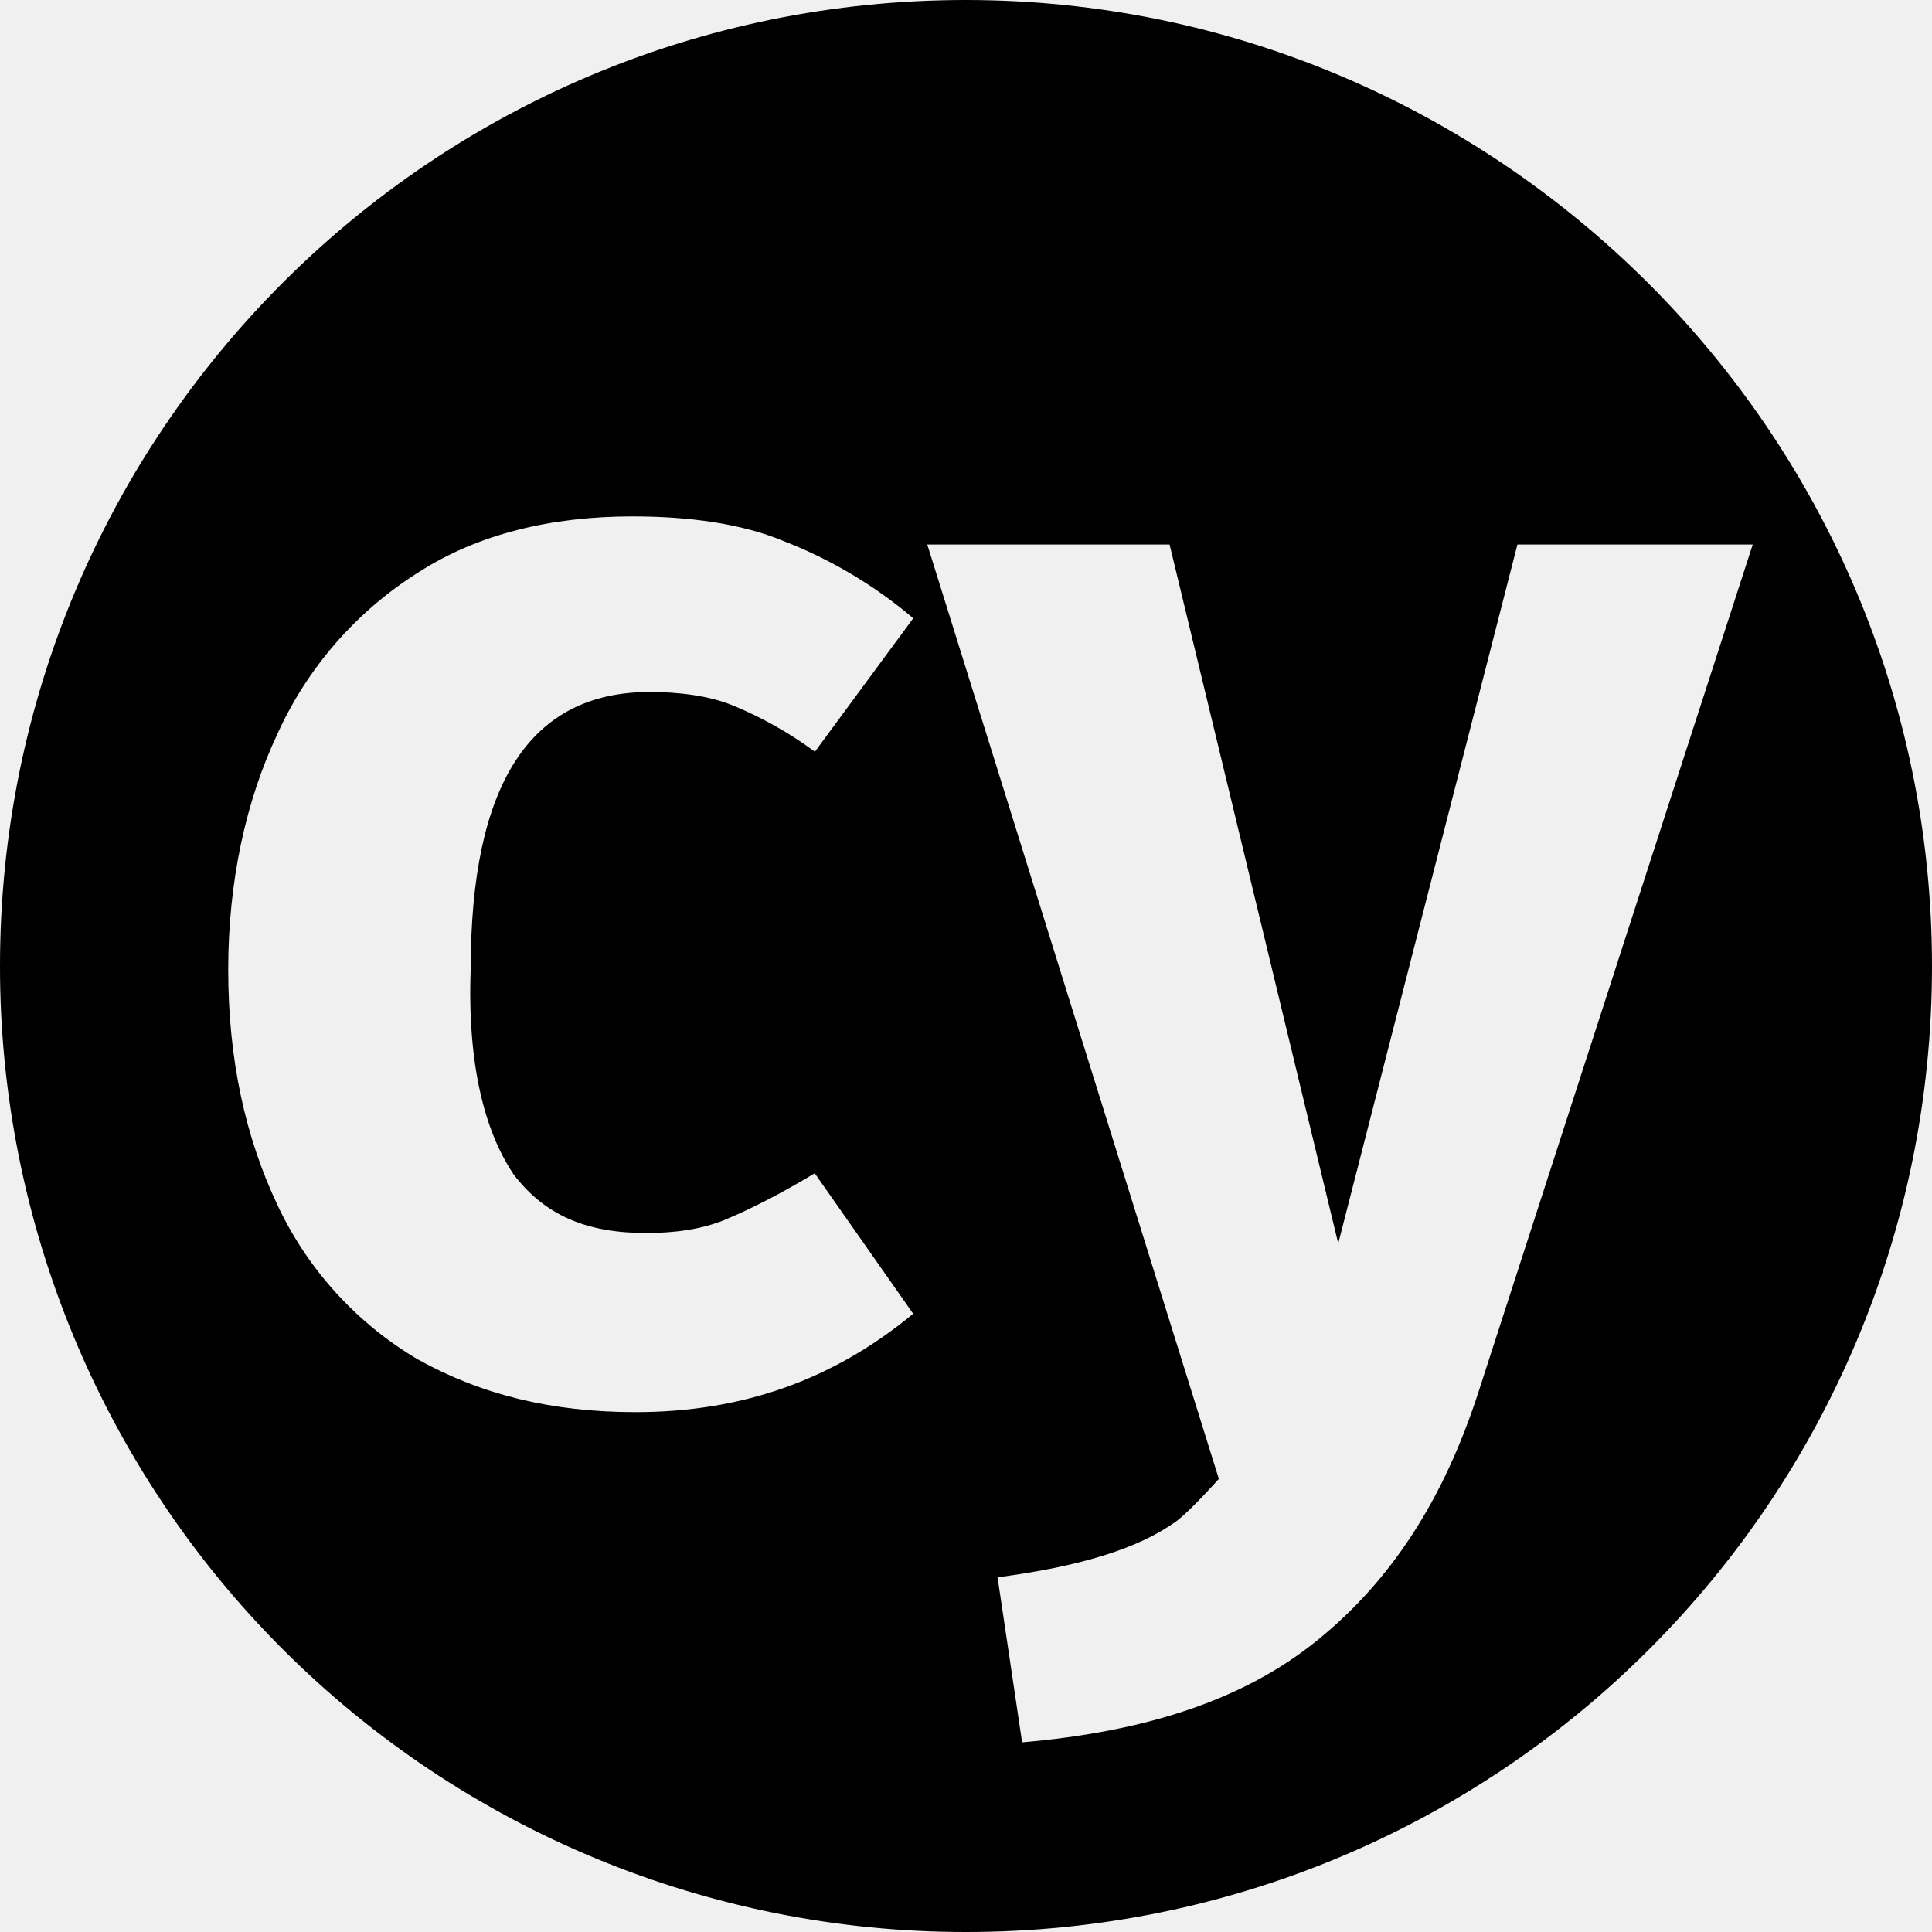
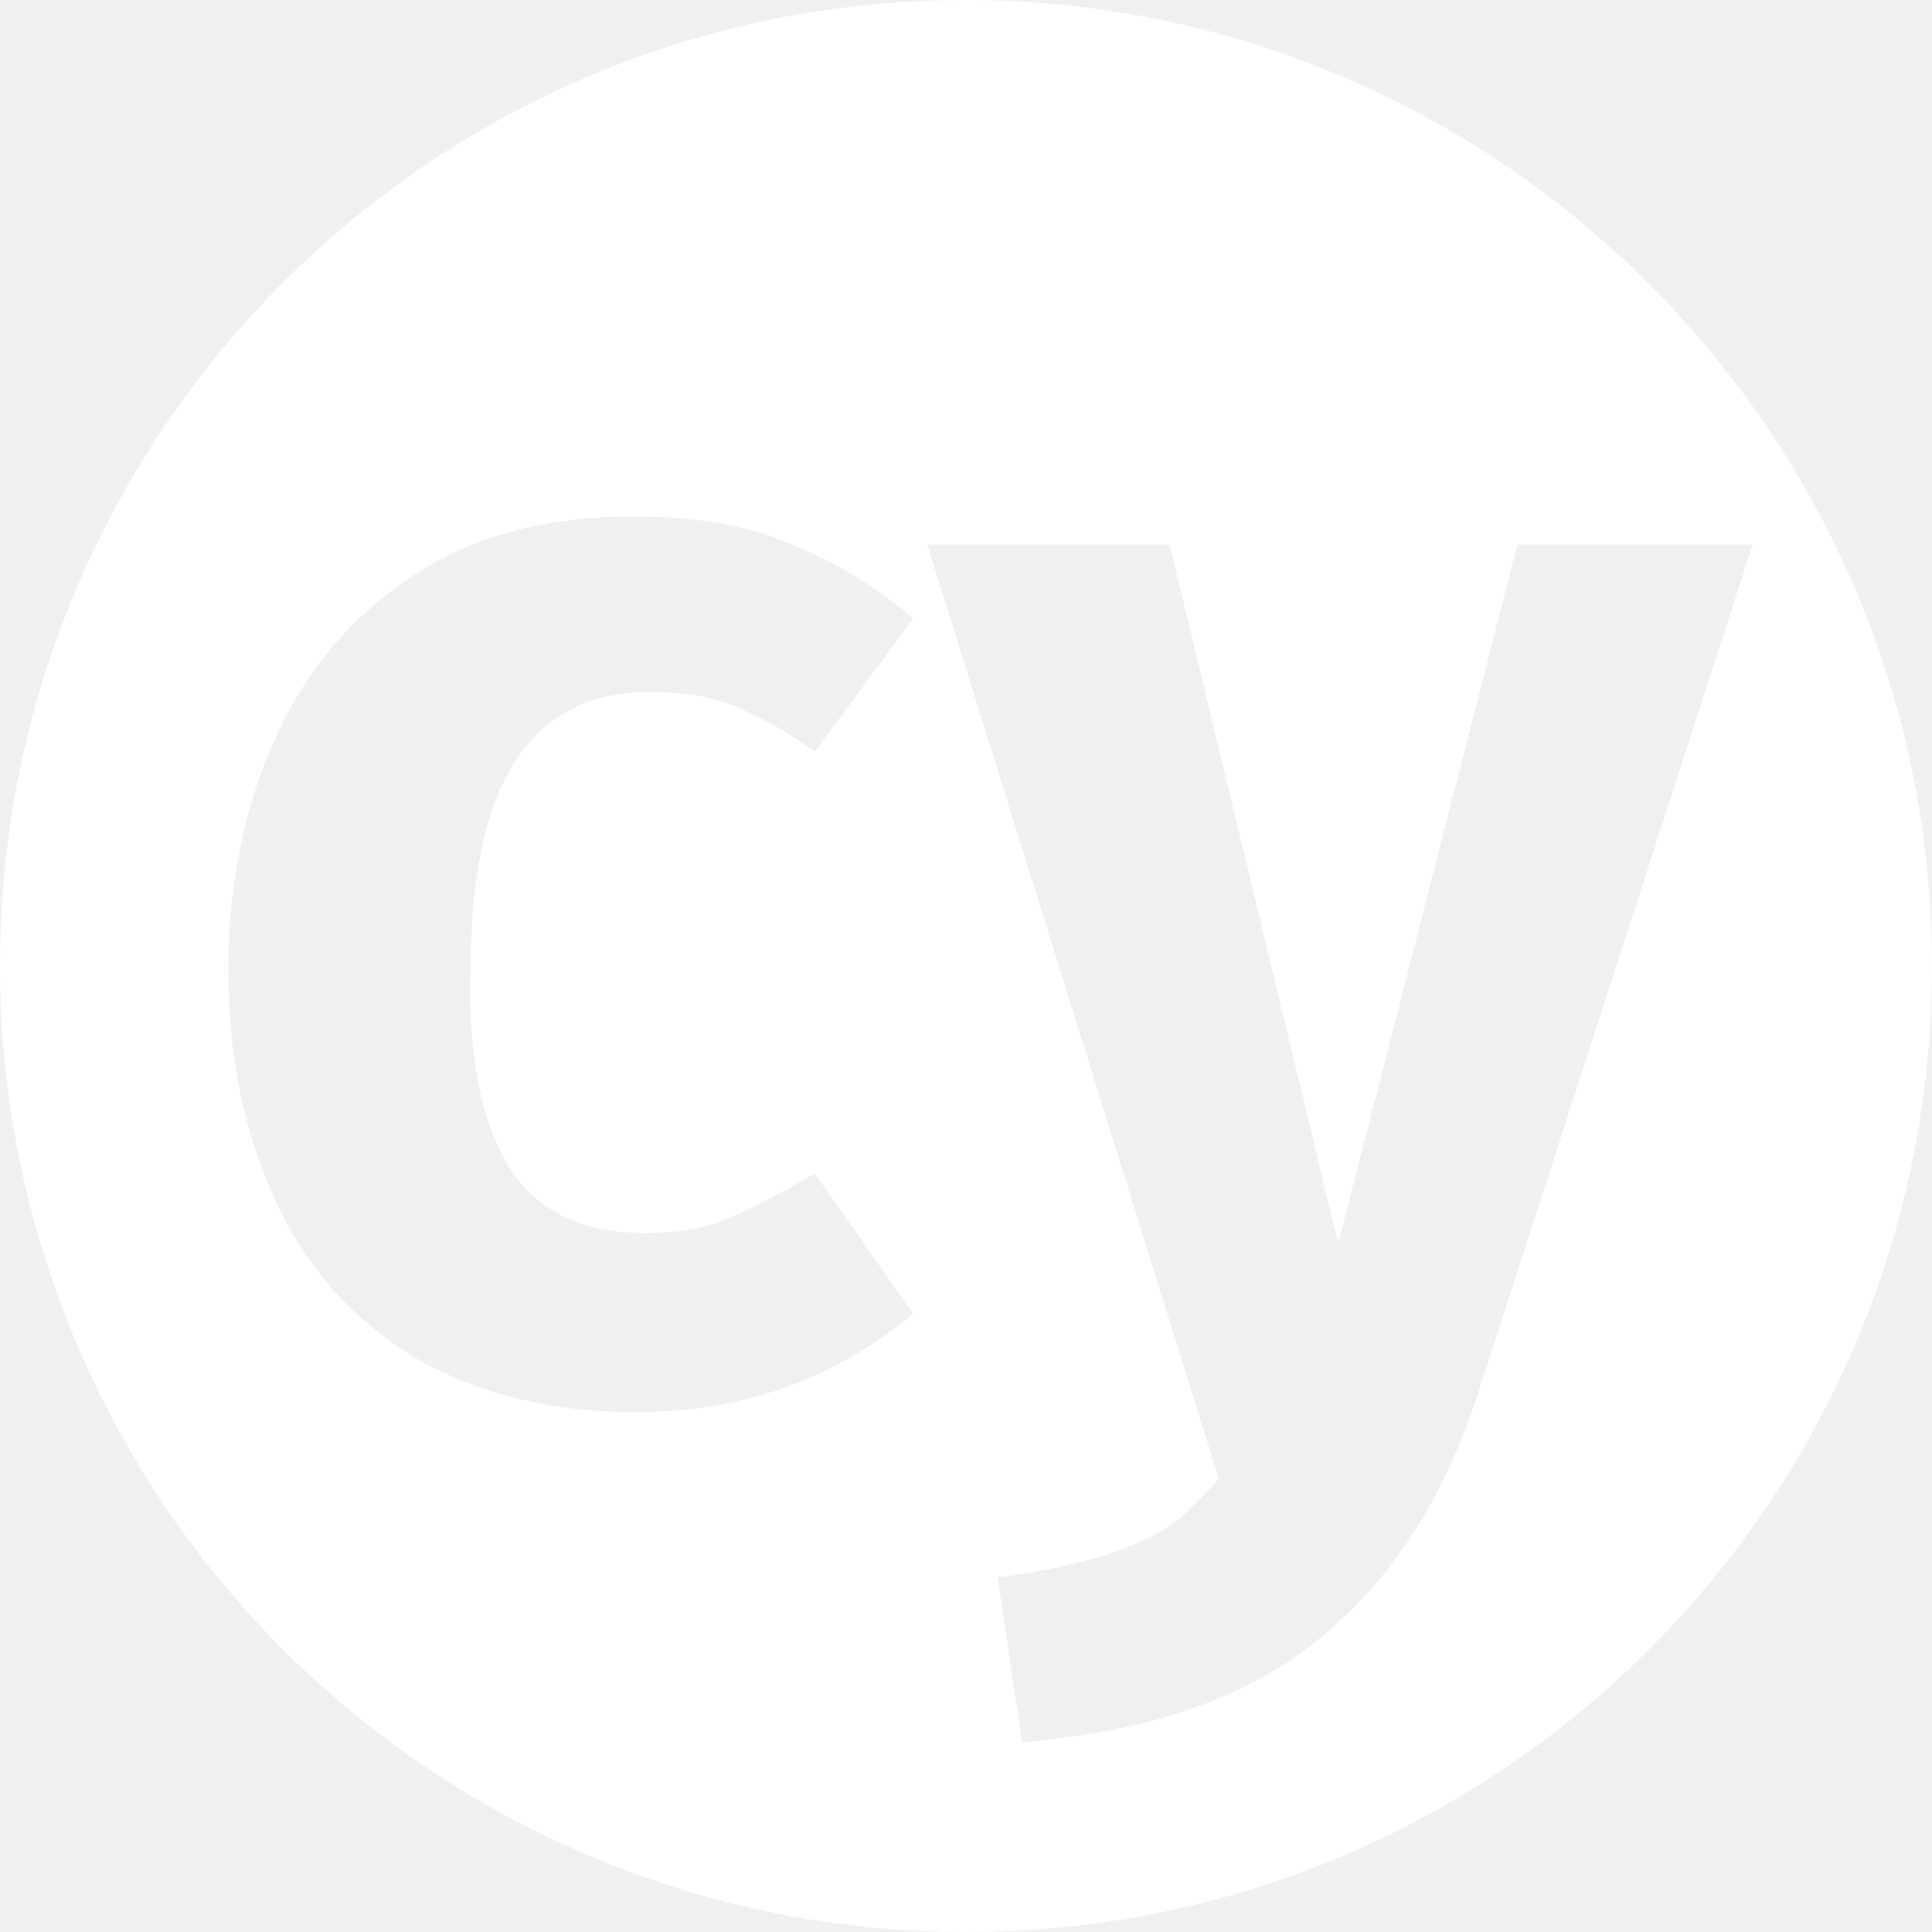
- <svg xmlns="http://www.w3.org/2000/svg" fill="#000000" width="800px" height="800px" viewBox="0 0 24 24" role="img">
+ <svg xmlns="http://www.w3.org/2000/svg" fill="#ffffff" width="800px" height="800px" viewBox="0 0 24 24" role="img">
  <path d="M11.998 0C5.366 0 0 5.367 0 12a11.992 11.992 0 0 0 12 12c6.633 0 12-5.367 12-12-.001-6.633-5.412-12-12.002-12zM6.37 14.575c.392.523.916.742 1.657.742.35 0 .699-.044 1.004-.175.306-.13.655-.306 1.09-.567l1.223 1.745c-1.003.83-2.138 1.222-3.447 1.222-1.048 0-1.92-.218-2.705-.654a4.393 4.393 0 0 1-1.746-1.92c-.392-.83-.611-1.79-.611-2.925 0-1.09.219-2.094.61-2.923a4.623 4.623 0 0 1 1.748-2.007c.741-.48 1.657-.698 2.661-.698.699 0 1.353.087 1.877.305a5.64 5.64 0 0 1 1.614.96l-1.222 1.658A4.786 4.786 0 0 0 9.12 8.77c-.305-.13-.698-.174-1.048-.174-1.483 0-2.225 1.134-2.225 3.446-.043 1.18.175 2.008.524 2.532H6.37zm12 2.705c-.436 1.353-1.091 2.357-2.008 3.098-.916.743-2.138 1.135-3.665 1.266l-.305-2.05c1.003-.132 1.745-.35 2.225-.7.174-.13.524-.523.524-.523L11.519 6.764h3.01l2.095 8.683 2.226-8.683h2.923L18.37 17.28z" />
</svg>
